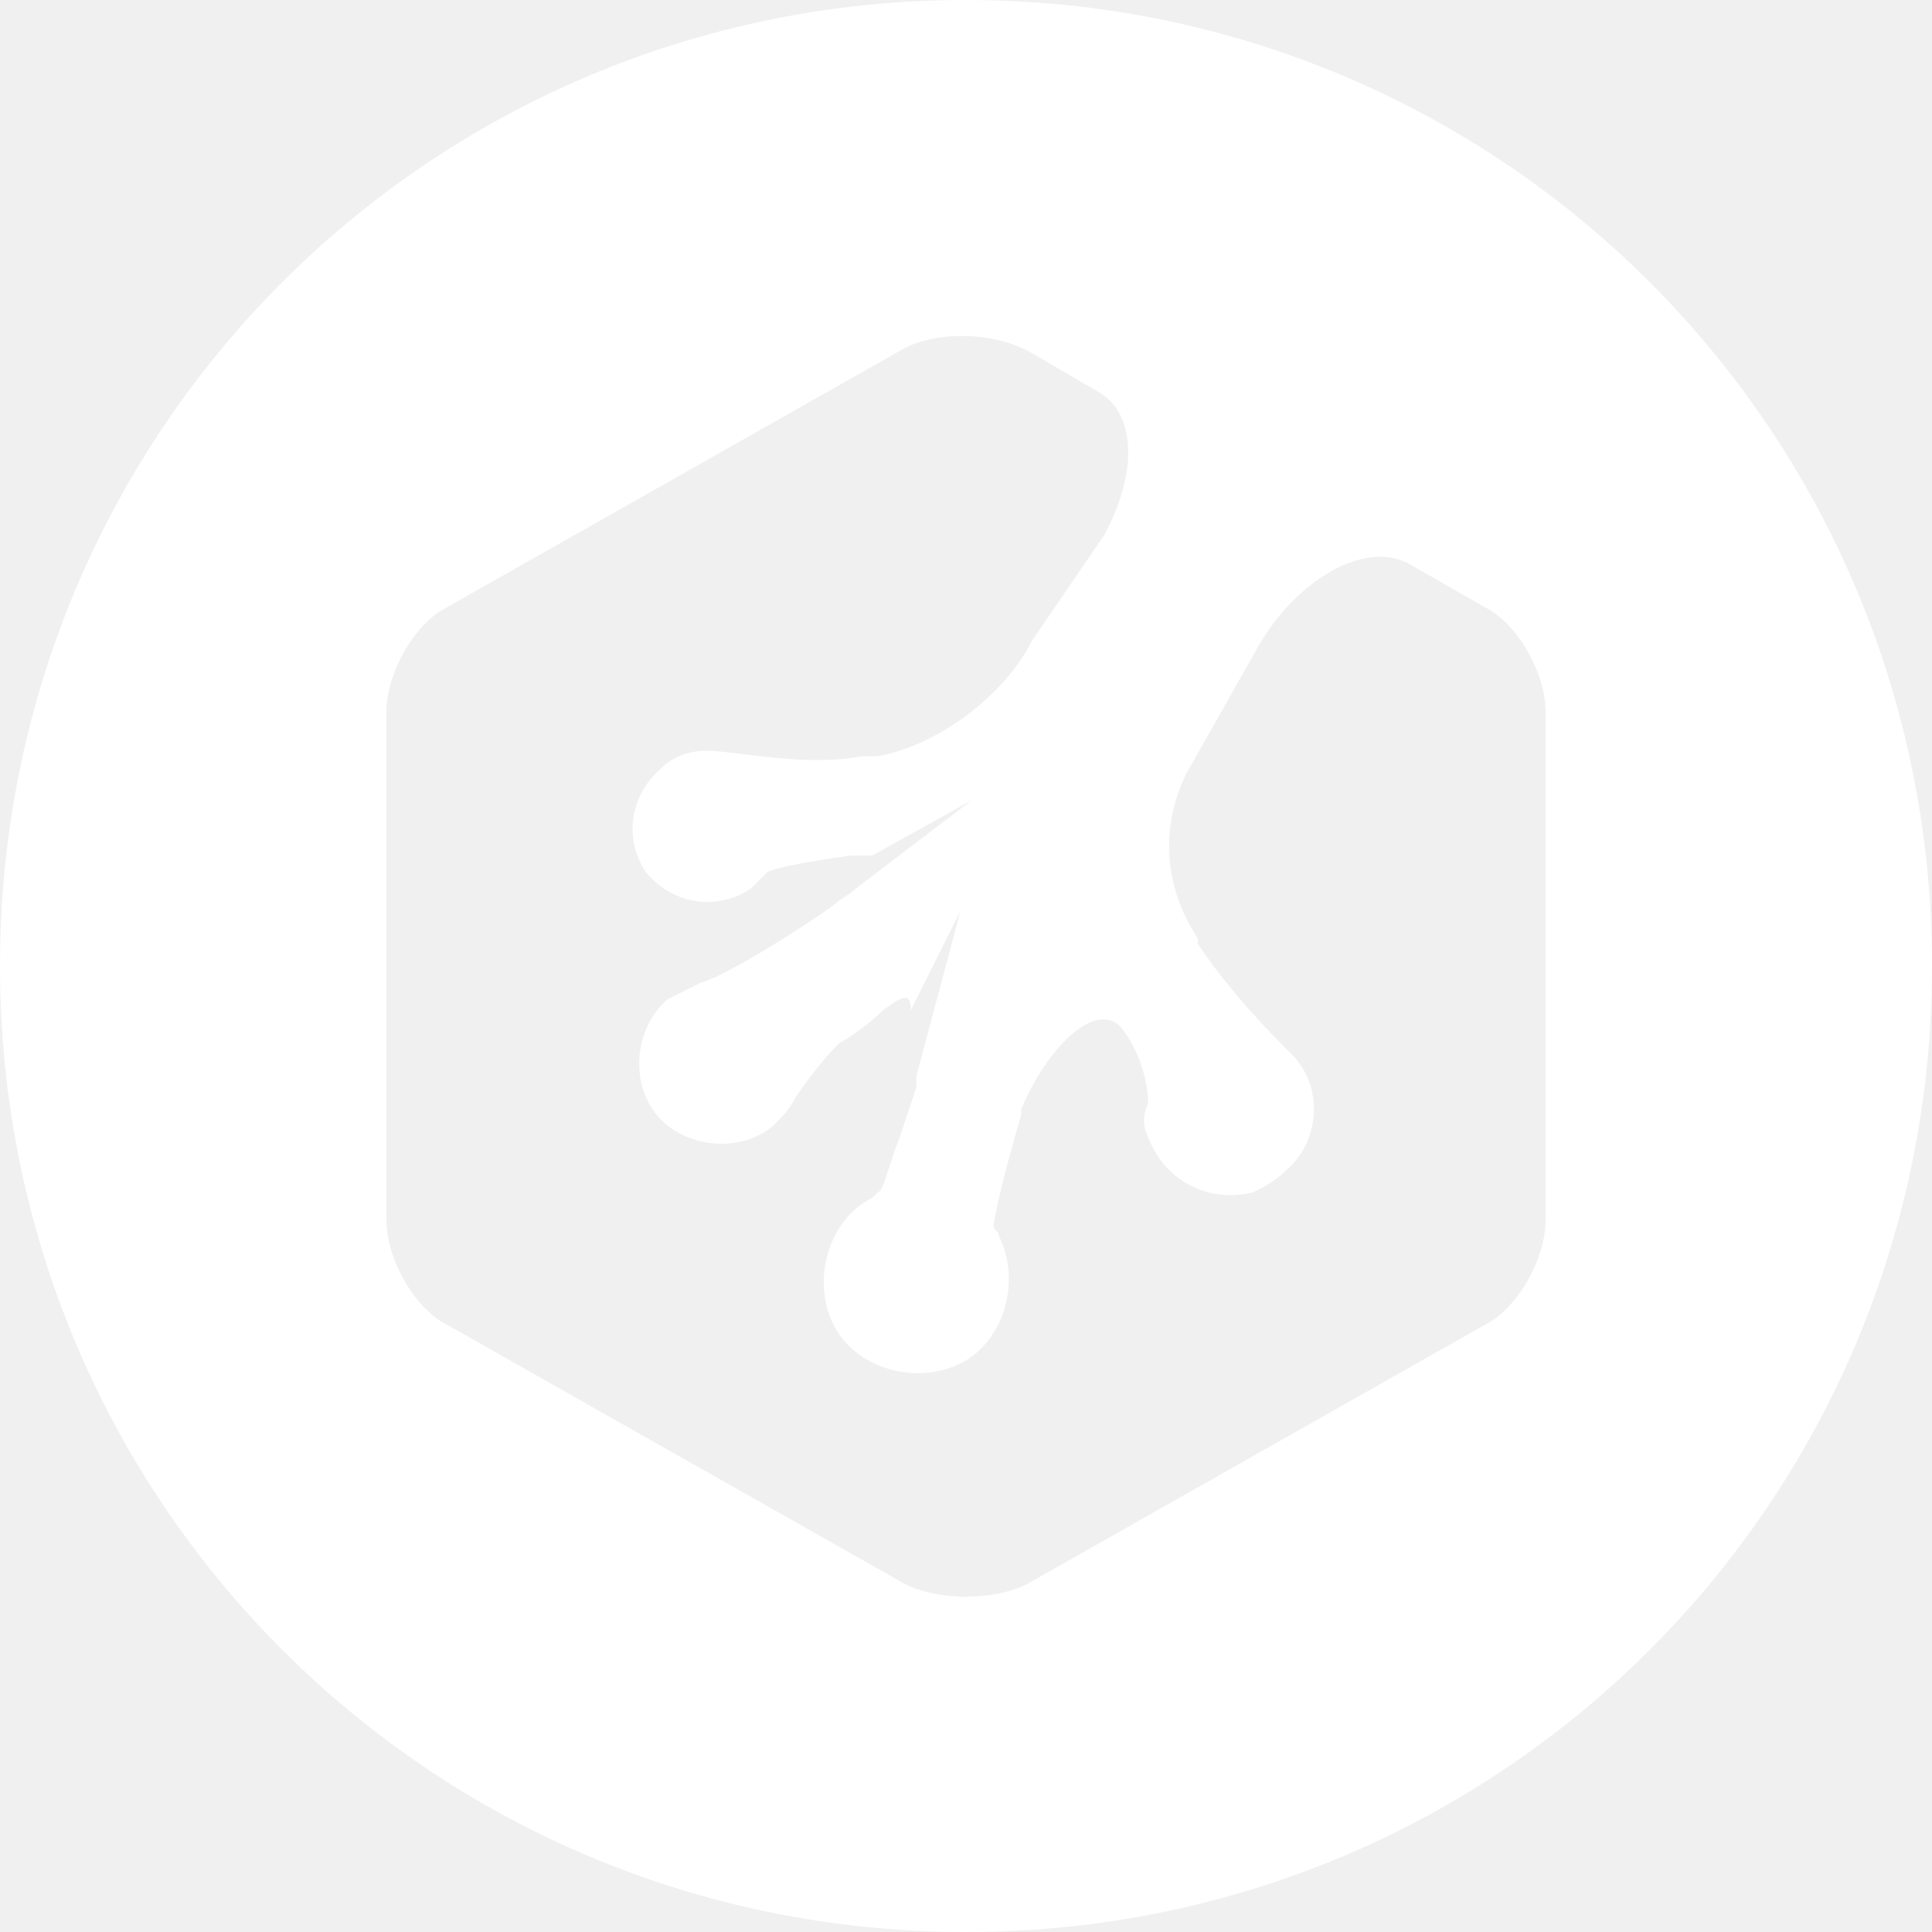
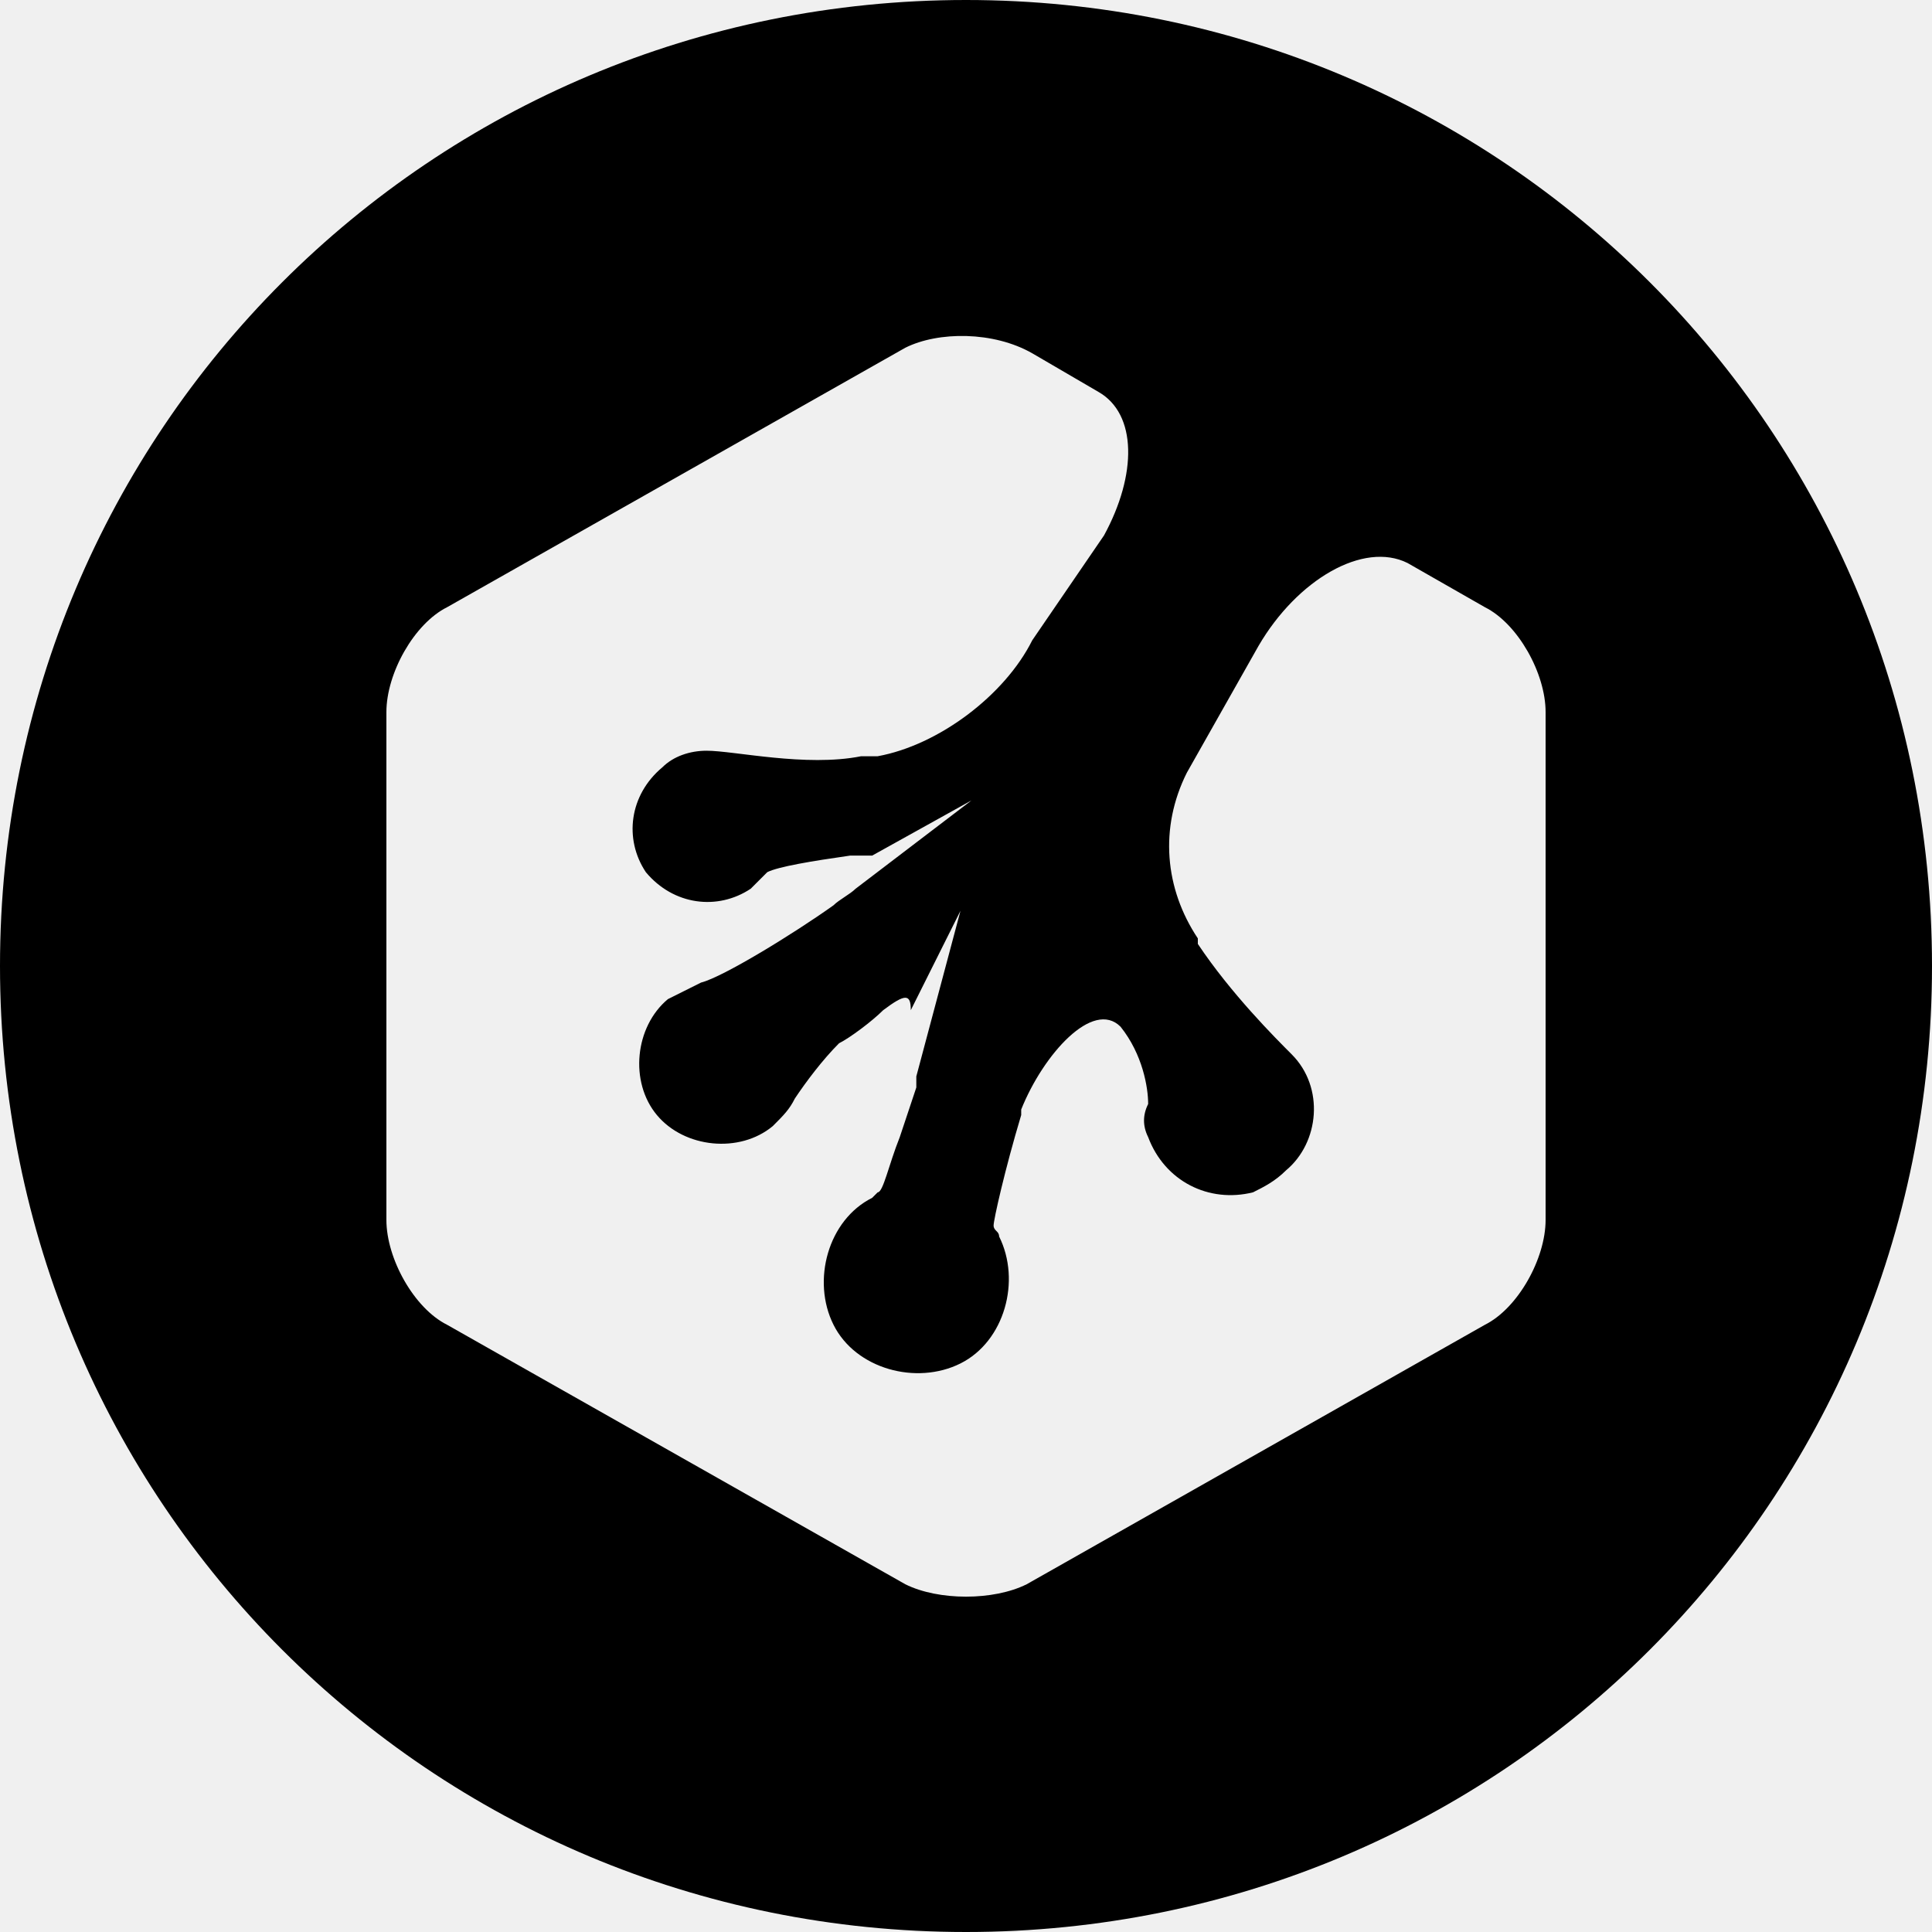
<svg xmlns="http://www.w3.org/2000/svg" viewBox="0 0 35 35">
-   <path fill="#fff" d="M17.5 0C7.8 0 0 7.8 0 17.5S7.8 35 17.5 35 35 27.2 35 17.5 27.2 0 17.5 0zM28 22.1c0 .7-.5 1.6-1.1 1.9l-8.3 4.7c-.6.3-1.6.3-2.2 0L8.1 24c-.6-.3-1.1-1.2-1.1-1.9v-9.2c0-.7.5-1.6 1.1-1.9l8.3-4.7c.6-.3 1.6-.3 2.3.1l1.2.7c.7.4.7 1.5.1 2.6l-1.3 1.9c-.5 1-1.7 1.9-2.8 2.1h-.3c-1 .2-2.3-.1-2.8-.1-.3 0-.6.1-.8.3-.6.5-.7 1.3-.3 1.9.5.6 1.3.7 1.9.3l.3-.3c.2-.1.8-.2 1.5-.3h.4l1.8-1-2.1 1.6c-.1.1-.3.2-.4.3-.7.5-2 1.3-2.4 1.4l-.6.3c-.6.5-.7 1.5-.2 2.1.5.6 1.5.7 2.1.2.2-.2.3-.3.4-.5.2-.3.5-.7.8-1 .2-.1.6-.4.8-.6.4-.3.5-.3.5 0l.9-1.8-.8 3v.2l-.3.9c-.2.5-.3 1-.4 1l-.1.1c-.8.4-1.1 1.5-.7 2.3.4.8 1.5 1.1 2.3.7.8-.4 1.1-1.5.7-2.3 0-.1-.1-.1-.1-.2s.2-1 .5-2v-.1c.4-1 1.3-2 1.8-1.5.4.5.5 1.1.5 1.4-.1.2-.1.4 0 .6.3.8 1.1 1.2 1.9 1 .2-.1.4-.2.6-.4.6-.5.7-1.5.1-2.1-.3-.3-1.1-1.1-1.7-2V17c-.6-.9-.7-2-.2-3l1.3-2.3c.7-1.2 1.9-1.9 2.7-1.5l1.4.8c.6.3 1.1 1.2 1.1 1.9v9.2z" />
+   <path fill="currentColor" d="M17.5 0C7.8 0 0 7.8 0 17.5S7.8 35 17.5 35 35 27.2 35 17.5 27.2 0 17.5 0zM28 22.1c0 .7-.5 1.6-1.1 1.9l-8.3 4.7c-.6.3-1.6.3-2.2 0L8.1 24c-.6-.3-1.1-1.2-1.1-1.9v-9.2c0-.7.5-1.6 1.1-1.9l8.3-4.7c.6-.3 1.6-.3 2.3.1l1.2.7c.7.4.7 1.5.1 2.6l-1.3 1.9c-.5 1-1.7 1.9-2.8 2.1h-.3c-1 .2-2.3-.1-2.8-.1-.3 0-.6.1-.8.3-.6.5-.7 1.3-.3 1.9.5.6 1.3.7 1.9.3l.3-.3c.2-.1.8-.2 1.5-.3h.4l1.8-1-2.1 1.6c-.1.1-.3.2-.4.3-.7.5-2 1.3-2.4 1.4l-.6.3c-.6.5-.7 1.5-.2 2.1.5.6 1.5.7 2.1.2.2-.2.3-.3.4-.5.2-.3.5-.7.8-1 .2-.1.6-.4.8-.6.4-.3.5-.3.5 0l.9-1.8-.8 3v.2l-.3.9c-.2.5-.3 1-.4 1l-.1.1c-.8.4-1.1 1.5-.7 2.3.4.8 1.5 1.1 2.3.7.8-.4 1.1-1.5.7-2.3 0-.1-.1-.1-.1-.2s.2-1 .5-2v-.1c.4-1 1.3-2 1.8-1.5.4.5.5 1.1.5 1.4-.1.2-.1.4 0 .6.3.8 1.1 1.2 1.9 1 .2-.1.4-.2.6-.4.6-.5.7-1.5.1-2.1-.3-.3-1.1-1.1-1.7-2V17c-.6-.9-.7-2-.2-3l1.3-2.3c.7-1.2 1.9-1.9 2.7-1.5l1.4.8c.6.3 1.1 1.2 1.1 1.9v9.2z" />
</svg>
